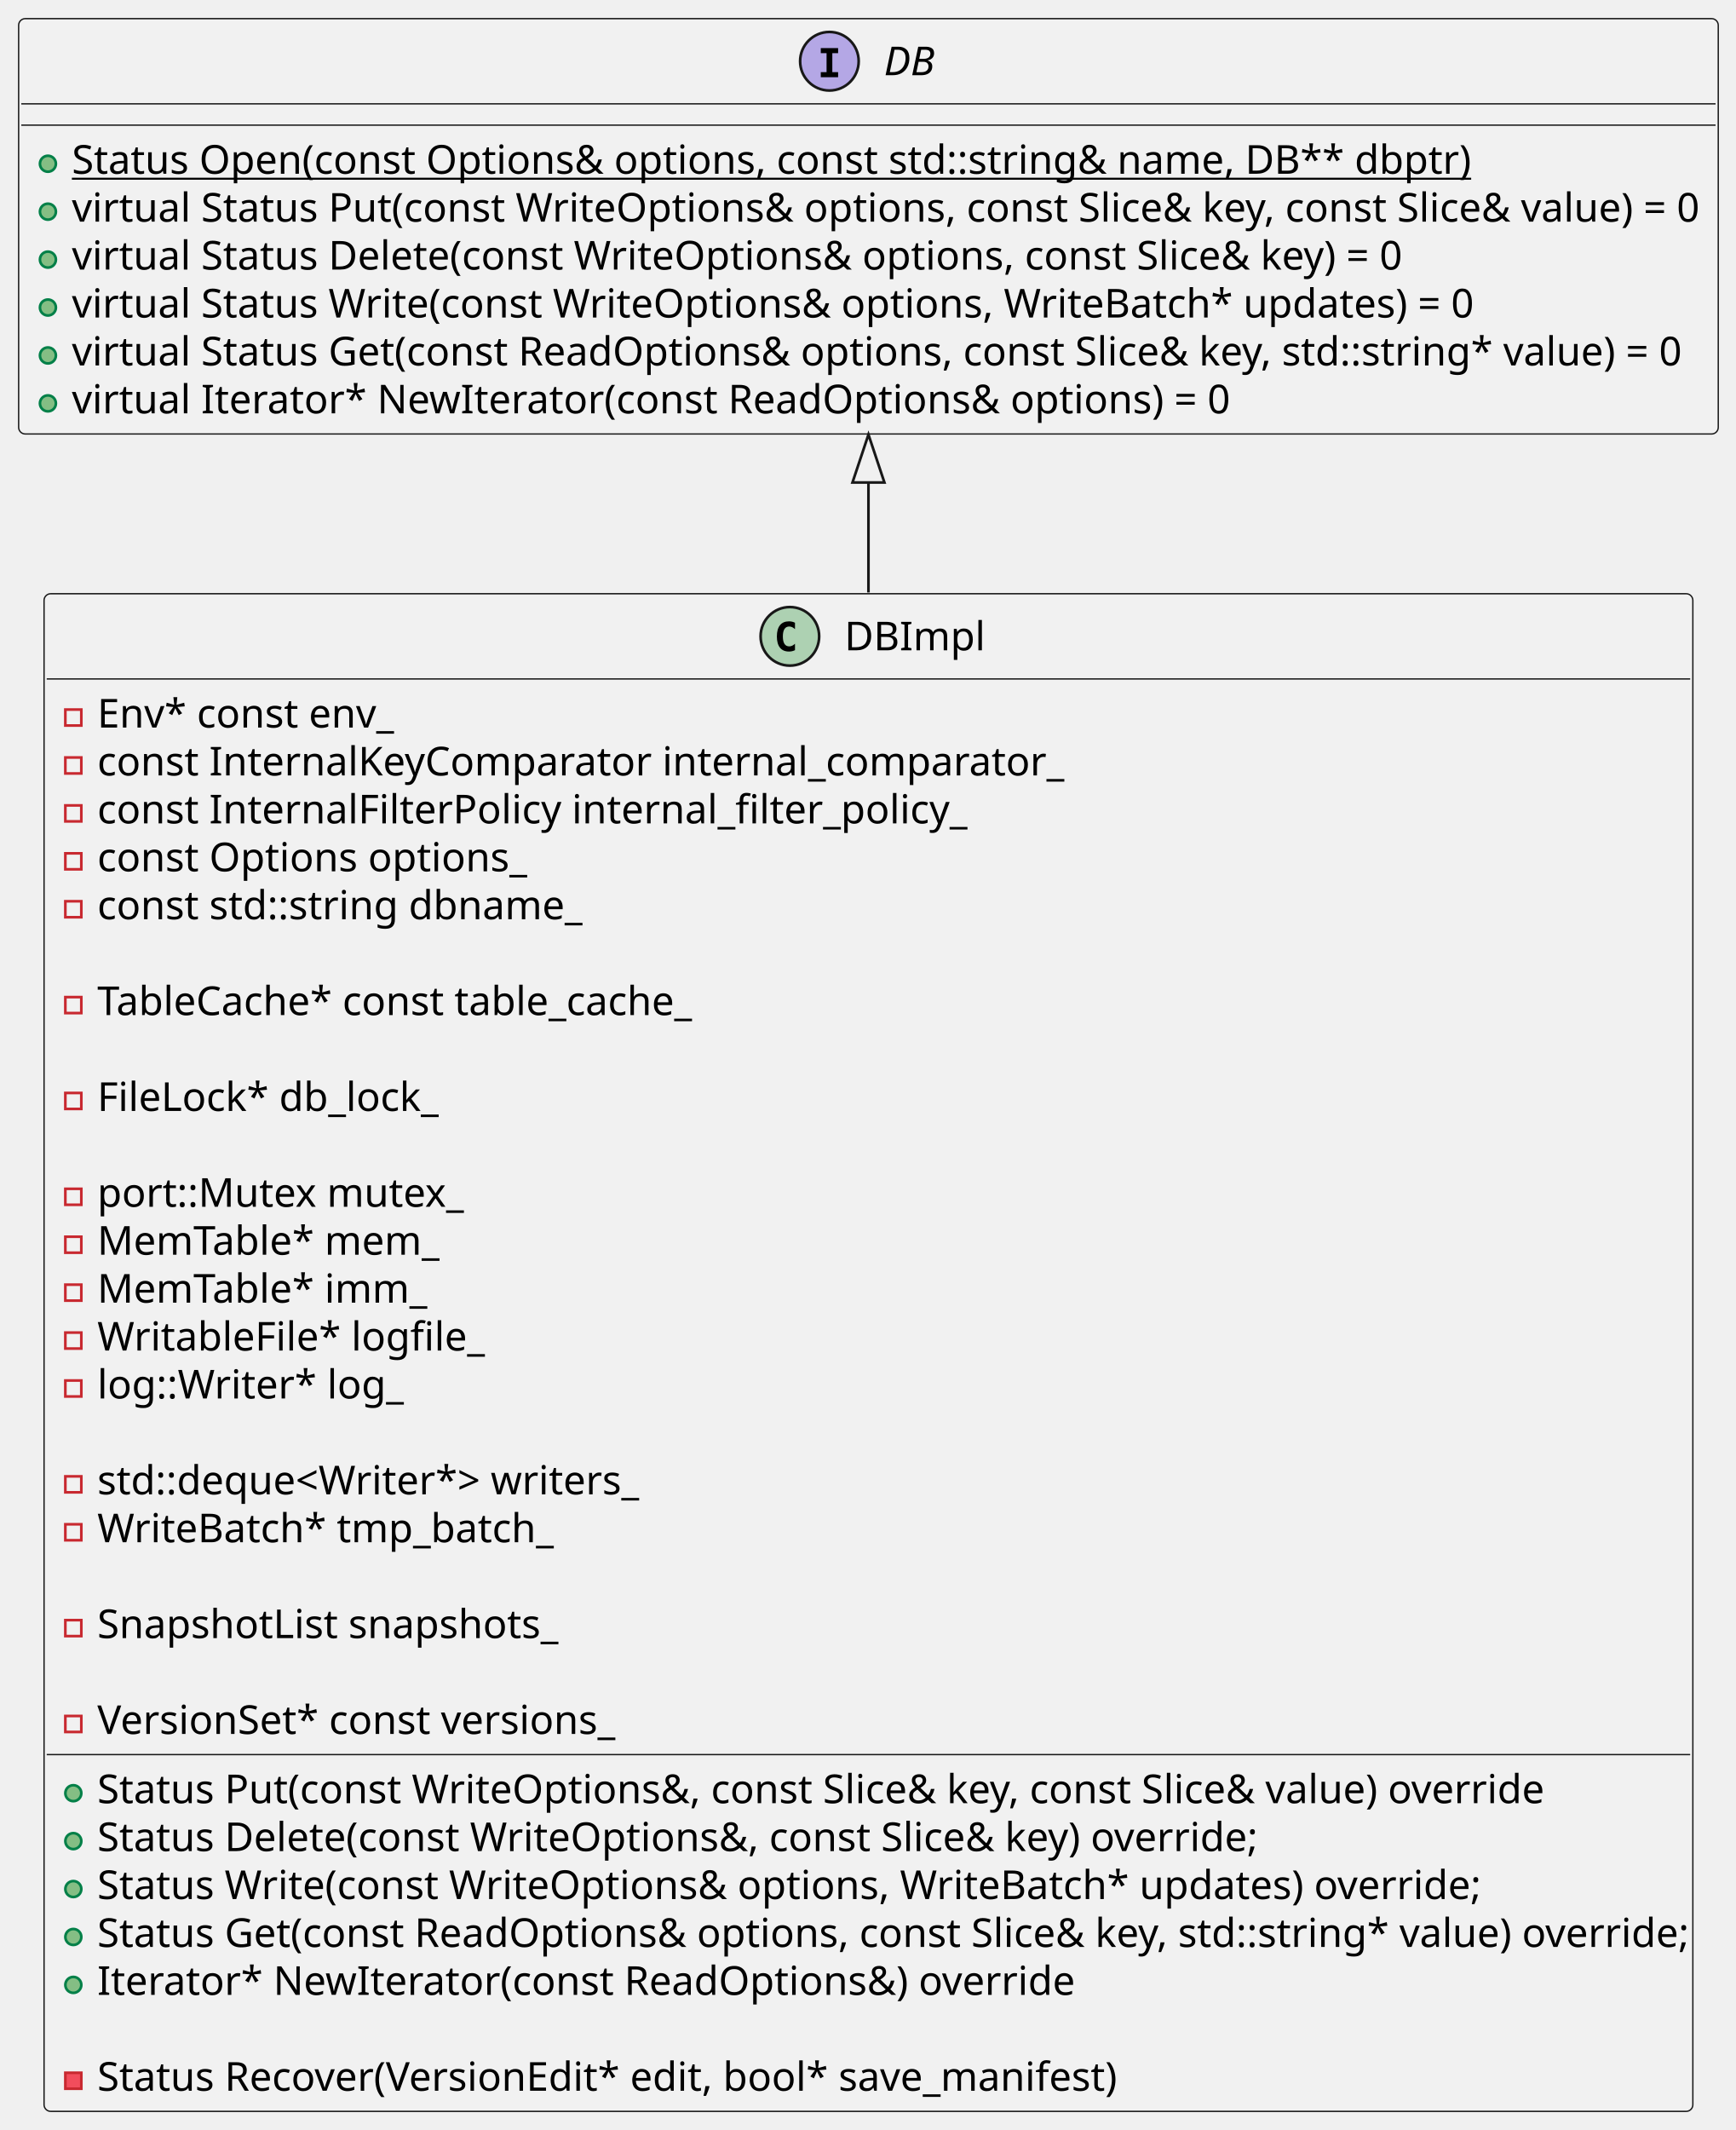
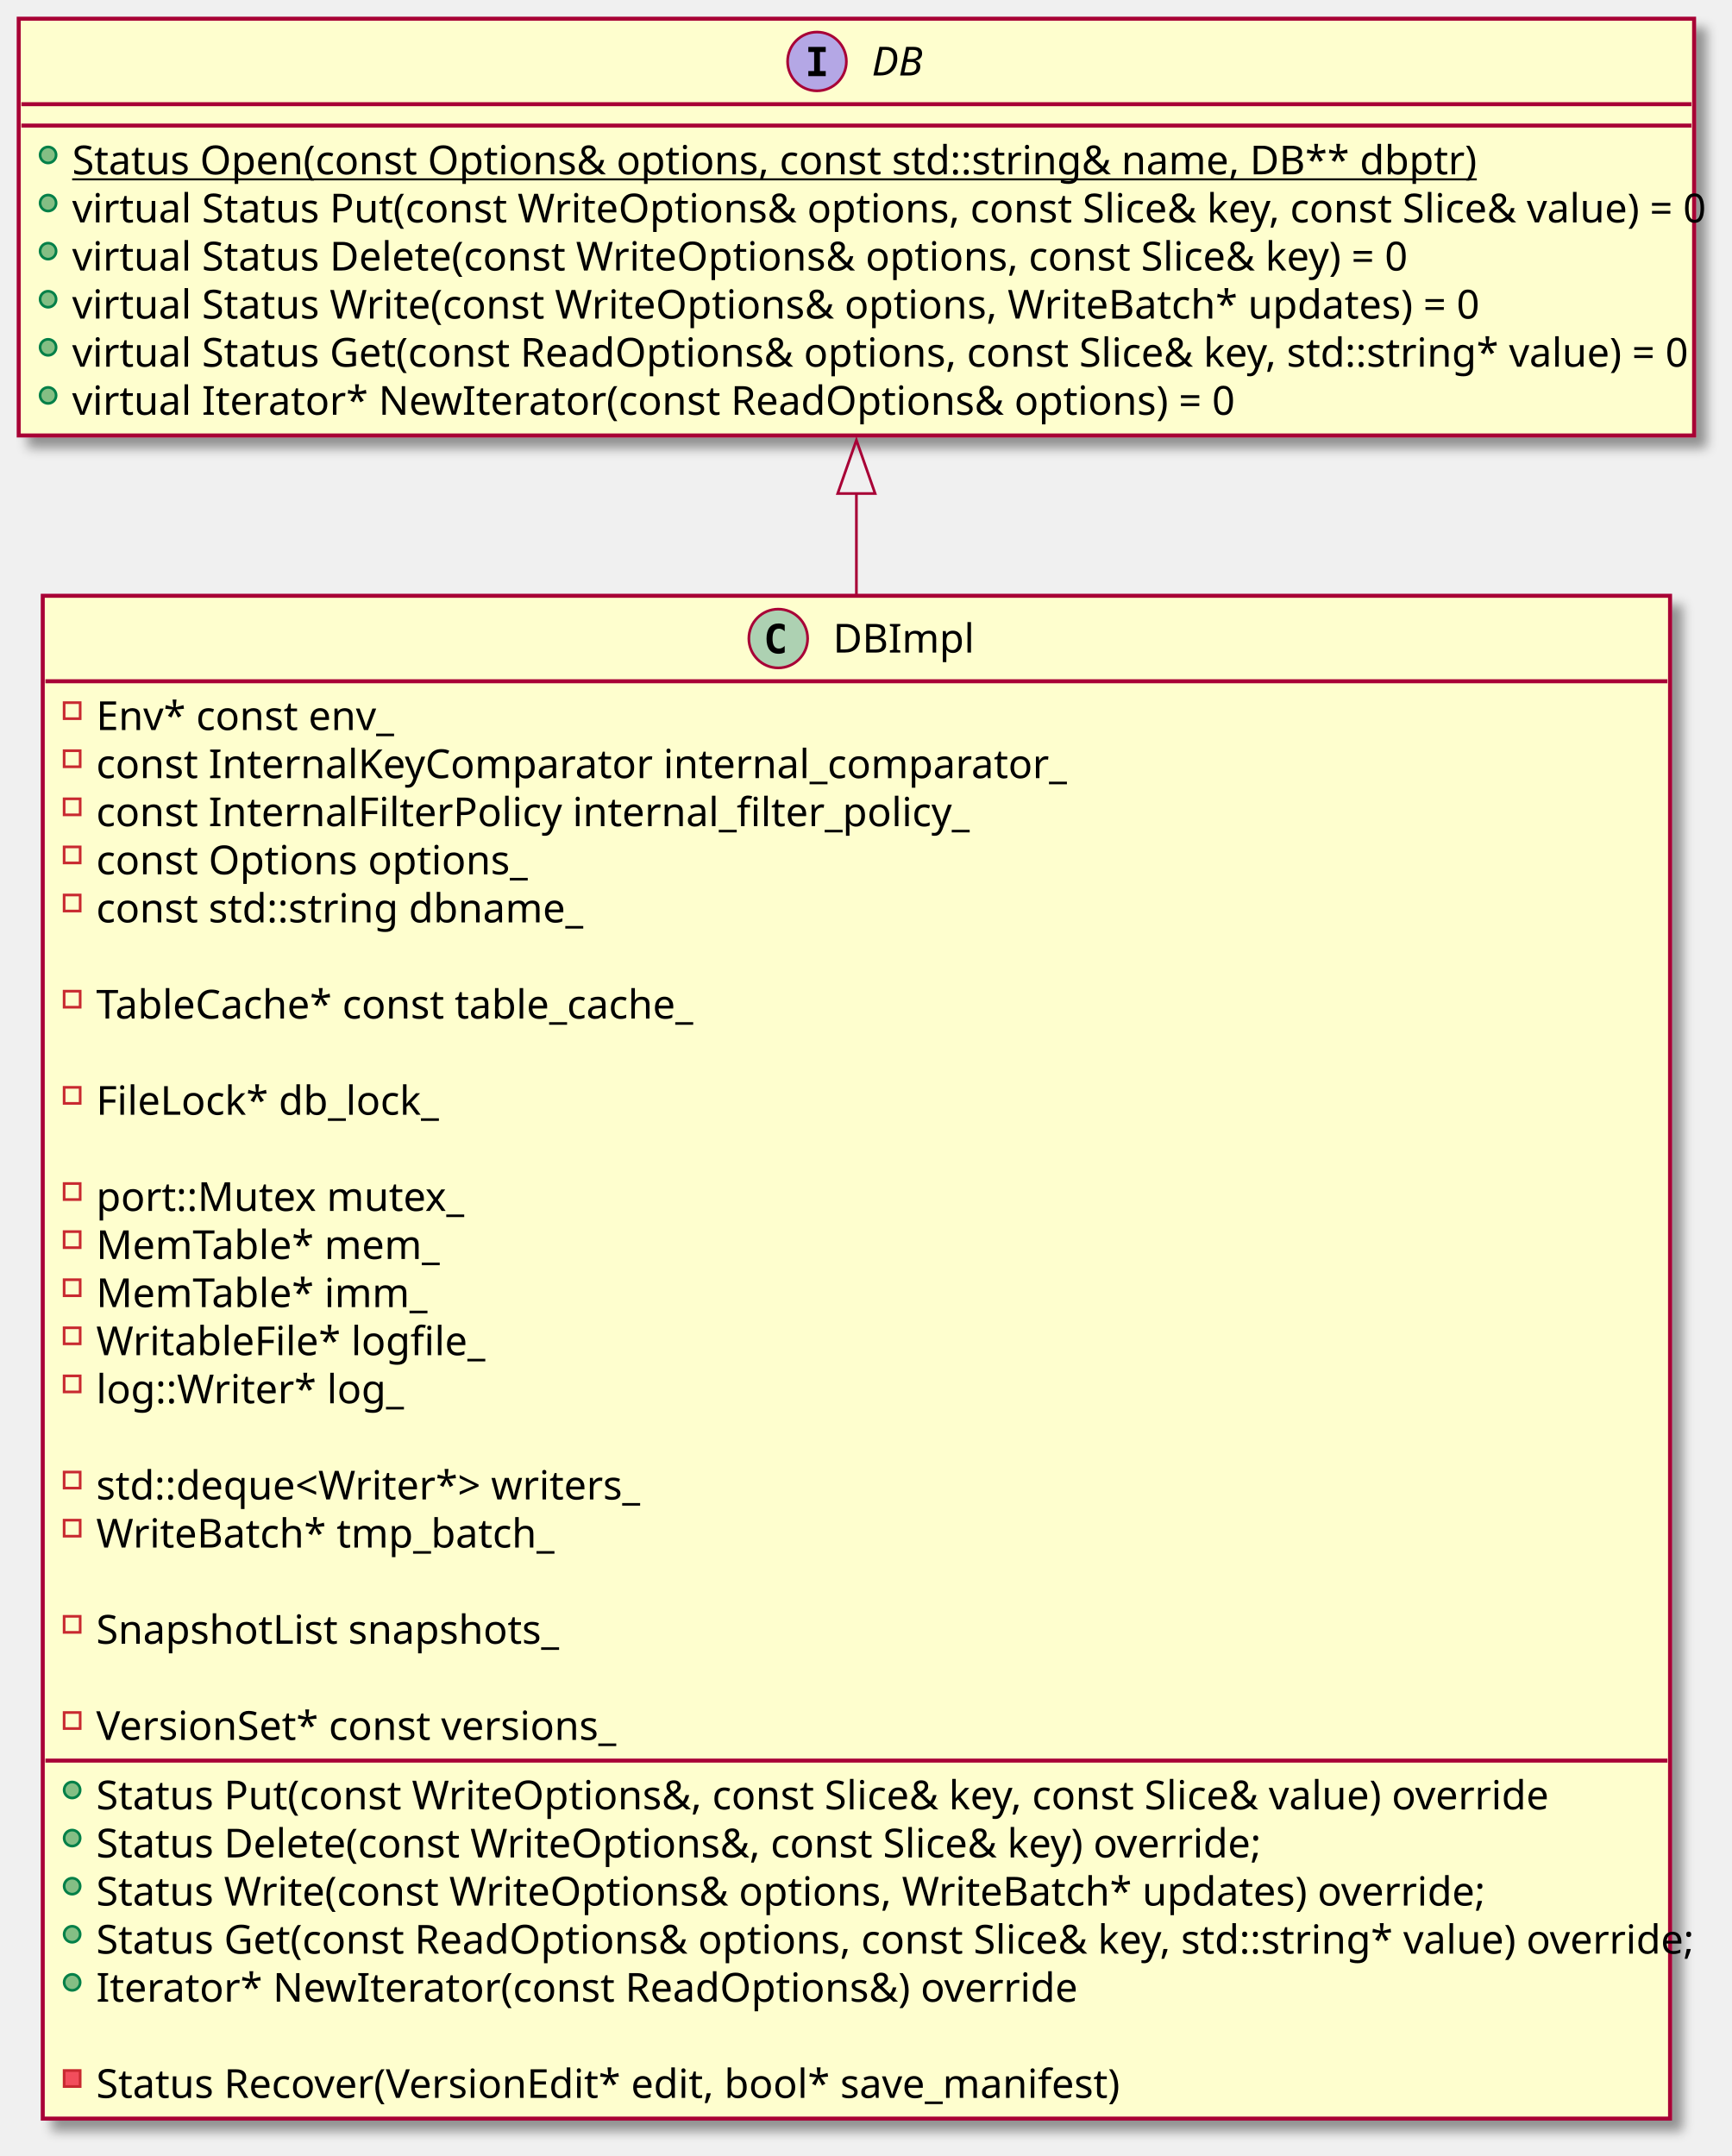
- <svg xmlns="http://www.w3.org/2000/svg" contentStyleType="text/css" data-diagram-type="CLASS" height="800px" preserveAspectRatio="none" style="width:652px;height:800px;background:#FFFFFF;" version="1.1" viewBox="0 0 652 800" width="652px" zoomAndPan="magnify">
-   <defs />
+ <svg xmlns="http://www.w3.org/2000/svg" contentScriptType="application/ecmascript" contentStyleType="text/css" height="807px" preserveAspectRatio="none" style="width:648px;height:807px;background:#FFFFFF;" version="1.1" viewBox="0 0 648 807" width="648px" zoomAndPan="magnify">
+   <defs>
+     <filter height="300%" id="fqs9potfoh8d4" width="300%" x="-1" y="-1">
+       <feGaussianBlur result="blurOut" stdDeviation="2.0" />
+       <feColorMatrix in="blurOut" result="blurOut2" type="matrix" values="0 0 0 0 0 0 0 0 0 0 0 0 0 0 0 0 0 0 .4 0" />
+       <feOffset dx="4.0" dy="4.0" in="blurOut2" result="blurOut3" />
+       <feBlend in="SourceGraphic" in2="blurOut3" mode="normal" />
+     </filter>
+   </defs>
  <g>
-     <g id="elem_DB">
-       <rect codeLine="4" fill="#F1F1F1" height="156" id="DB" rx="2.5" ry="2.5" style="stroke:#181818;stroke-width:0.5;" width="638.495" x="7" y="7" />
-       <ellipse cx="311.58" cy="23" fill="#B4A7E5" rx="11" ry="11" style="stroke:#181818;stroke-width:1;" />
-       <path d="M308.34,19.969 L308.34,18.065 L314.851,18.065 L314.851,19.969 L312.676,19.969 L312.676,27.096 L314.851,27.096 L314.851,29 L308.34,29 L308.34,27.096 L310.515,27.096 L310.515,19.969 Z " fill="#000000" />
-       <text fill="#000000" font-family="Albert Sans" font-size="15" font-style="italic" lengthAdjust="spacing" textLength="20.835" x="332.08" y="28.25">DB</text>
-       <line style="stroke:#181818;stroke-width:0.5;" x1="8" x2="644.495" y1="39" y2="39" />
-       <line style="stroke:#181818;stroke-width:0.5;" x1="8" x2="644.495" y1="47" y2="47" />
-       <ellipse cx="18" cy="61.5" fill="#84BE84" rx="3" ry="3" style="stroke:#038048;stroke-width:1;" />
-       <text fill="#000000" font-family="Albert Sans" font-size="15" lengthAdjust="spacing" text-decoration="underline" textLength="516.57" x="27" y="65.25">Status Open(const Options&amp; options, const std::string&amp; name, DB** dbptr)</text>
-       <ellipse cx="18" cy="79.5" fill="#84BE84" rx="3" ry="3" style="stroke:#038048;stroke-width:1;" />
-       <text fill="#000000" font-family="Albert Sans" font-size="15" lengthAdjust="spacing" textLength="612.495" x="27" y="83.25">virtual Status Put(const WriteOptions&amp; options, const Slice&amp; key, const Slice&amp; value) = 0</text>
-       <ellipse cx="18" cy="97.5" fill="#84BE84" rx="3" ry="3" style="stroke:#038048;stroke-width:1;" />
-       <text fill="#000000" font-family="Albert Sans" font-size="15" lengthAdjust="spacing" textLength="500.625" x="27" y="101.25">virtual Status Delete(const WriteOptions&amp; options, const Slice&amp; key) = 0</text>
-       <ellipse cx="18" cy="115.5" fill="#84BE84" rx="3" ry="3" style="stroke:#038048;stroke-width:1;" />
-       <text fill="#000000" font-family="Albert Sans" font-size="15" lengthAdjust="spacing" textLength="523.815" x="27" y="119.25">virtual Status Write(const WriteOptions&amp; options, WriteBatch* updates) = 0</text>
-       <ellipse cx="18" cy="133.5" fill="#84BE84" rx="3" ry="3" style="stroke:#038048;stroke-width:1;" />
-       <text fill="#000000" font-family="Albert Sans" font-size="15" lengthAdjust="spacing" textLength="601.83" x="27" y="137.25">virtual Status Get(const ReadOptions&amp; options, const Slice&amp; key, std::string* value) = 0</text>
-       <ellipse cx="18" cy="151.5" fill="#84BE84" rx="3" ry="3" style="stroke:#038048;stroke-width:1;" />
-       <text fill="#000000" font-family="Albert Sans" font-size="15" lengthAdjust="spacing" textLength="426.615" x="27" y="155.25">virtual Iterator* NewIterator(const ReadOptions&amp; options) = 0</text>
-     </g>
-     <g id="elem_DBImpl">
-       <rect codeLine="13" fill="#F1F1F1" height="570" id="DBImpl" rx="2.5" ry="2.5" style="stroke:#181818;stroke-width:0.5;" width="619.4" x="16.55" y="223" />
-       <ellipse cx="296.733" cy="239" fill="#ADD1B2" rx="11" ry="11" style="stroke:#181818;stroke-width:1;" />
-       <path d="M298.65,244.185 Q298.137,244.449 297.573,244.581 Q297.01,244.712 296.387,244.712 Q294.175,244.712 293.01,243.255 Q291.846,241.797 291.846,239.043 Q291.846,236.282 293.01,234.825 Q294.175,233.367 296.387,233.367 Q297.01,233.367 297.581,233.499 Q298.152,233.631 298.65,233.894 L298.65,236.297 Q298.093,235.784 297.57,235.546 Q297.046,235.308 296.489,235.308 Q295.303,235.308 294.699,236.249 Q294.094,237.19 294.094,239.043 Q294.094,240.889 294.699,241.83 Q295.303,242.772 296.489,242.772 Q297.046,242.772 297.57,242.533 Q298.093,242.295 298.65,241.783 Z " fill="#000000" />
-       <text fill="#000000" font-family="Albert Sans" font-size="15" lengthAdjust="spacing" textLength="50.535" x="317.233" y="244.25">DBImpl</text>
-       <line style="stroke:#181818;stroke-width:0.5;" x1="17.55" x2="634.95" y1="255" y2="255" />
-       <rect fill="#FFFFFF" fill-opacity="0" height="6" style="stroke:#C82930;stroke-width:1;" width="6" x="24.55" y="266.5" />
-       <text fill="#000000" font-family="Albert Sans" font-size="15" lengthAdjust="spacing" textLength="111.6" x="36.55" y="273.25">Env* const env_</text>
-       <rect fill="#FFFFFF" fill-opacity="0" height="6" style="stroke:#C82930;stroke-width:1;" width="6" x="24.55" y="284.5" />
-       <text fill="#000000" font-family="Albert Sans" font-size="15" lengthAdjust="spacing" textLength="353.625" x="36.55" y="291.25">const InternalKeyComparator internal_comparator_</text>
-       <rect fill="#FFFFFF" fill-opacity="0" height="6" style="stroke:#C82930;stroke-width:1;" width="6" x="24.55" y="302.5" />
-       <text fill="#000000" font-family="Albert Sans" font-size="15" lengthAdjust="spacing" textLength="321.12" x="36.55" y="309.25">const InternalFilterPolicy internal_filter_policy_</text>
-       <rect fill="#FFFFFF" fill-opacity="0" height="6" style="stroke:#C82930;stroke-width:1;" width="6" x="24.55" y="320.5" />
-       <text fill="#000000" font-family="Albert Sans" font-size="15" lengthAdjust="spacing" textLength="160.05" x="36.55" y="327.25">const Options options_</text>
-       <rect fill="#FFFFFF" fill-opacity="0" height="6" style="stroke:#C82930;stroke-width:1;" width="6" x="24.55" y="338.5" />
-       <text fill="#000000" font-family="Albert Sans" font-size="15" lengthAdjust="spacing" textLength="178.635" x="36.55" y="345.25">const std::string dbname_</text>
-       <text fill="#000000" font-family="Albert Sans" font-size="15" lengthAdjust="spacing" textLength="4.2" x="36.55" y="363.25"> </text>
-       <rect fill="#FFFFFF" fill-opacity="0" height="6" style="stroke:#C82930;stroke-width:1;" width="6" x="24.55" y="374.5" />
-       <text fill="#000000" font-family="Albert Sans" font-size="15" lengthAdjust="spacing" textLength="227.505" x="36.55" y="381.25">TableCache* const table_cache_</text>
-       <text fill="#000000" font-family="Albert Sans" font-size="15" lengthAdjust="spacing" textLength="4.2" x="36.55" y="399.25"> </text>
-       <rect fill="#FFFFFF" fill-opacity="0" height="6" style="stroke:#C82930;stroke-width:1;" width="6" x="24.55" y="410.5" />
-       <text fill="#000000" font-family="Albert Sans" font-size="15" lengthAdjust="spacing" textLength="130.665" x="36.55" y="417.25">FileLock* db_lock_</text>
-       <text fill="#000000" font-family="Albert Sans" font-size="15" lengthAdjust="spacing" textLength="4.2" x="36.55" y="435.25"> </text>
-       <rect fill="#FFFFFF" fill-opacity="0" height="6" style="stroke:#C82930;stroke-width:1;" width="6" x="24.55" y="446.5" />
-       <text fill="#000000" font-family="Albert Sans" font-size="15" lengthAdjust="spacing" textLength="133.335" x="36.55" y="453.25">port::Mutex mutex_</text>
-       <rect fill="#FFFFFF" fill-opacity="0" height="6" style="stroke:#C82930;stroke-width:1;" width="6" x="24.55" y="464.5" />
-       <text fill="#000000" font-family="Albert Sans" font-size="15" lengthAdjust="spacing" textLength="127.305" x="36.55" y="471.25">MemTable* mem_</text>
-       <rect fill="#FFFFFF" fill-opacity="0" height="6" style="stroke:#C82930;stroke-width:1;" width="6" x="24.55" y="482.5" />
-       <text fill="#000000" font-family="Albert Sans" font-size="15" lengthAdjust="spacing" textLength="122.715" x="36.55" y="489.25">MemTable* imm_</text>
-       <rect fill="#FFFFFF" fill-opacity="0" height="6" style="stroke:#C82930;stroke-width:1;" width="6" x="24.55" y="500.5" />
-       <text fill="#000000" font-family="Albert Sans" font-size="15" lengthAdjust="spacing" textLength="143.595" x="36.55" y="507.25">WritableFile* logfile_</text>
-       <rect fill="#FFFFFF" fill-opacity="0" height="6" style="stroke:#C82930;stroke-width:1;" width="6" x="24.55" y="518.5" />
-       <text fill="#000000" font-family="Albert Sans" font-size="15" lengthAdjust="spacing" textLength="112.08" x="36.55" y="525.25">log::Writer* log_</text>
-       <text fill="#000000" font-family="Albert Sans" font-size="15" lengthAdjust="spacing" textLength="4.2" x="36.55" y="543.25"> </text>
-       <rect fill="#FFFFFF" fill-opacity="0" height="6" style="stroke:#C82930;stroke-width:1;" width="6" x="24.55" y="554.5" />
-       <text fill="#000000" font-family="Albert Sans" font-size="15" lengthAdjust="spacing" textLength="196.125" x="36.55" y="561.25">std::deque&lt;Writer*&gt; writers_</text>
-       <rect fill="#FFFFFF" fill-opacity="0" height="6" style="stroke:#C82930;stroke-width:1;" width="6" x="24.55" y="572.5" />
-       <text fill="#000000" font-family="Albert Sans" font-size="15" lengthAdjust="spacing" textLength="171.255" x="36.55" y="579.25">WriteBatch* tmp_batch_</text>
-       <text fill="#000000" font-family="Albert Sans" font-size="15" lengthAdjust="spacing" textLength="4.2" x="36.55" y="597.25"> </text>
-       <rect fill="#FFFFFF" fill-opacity="0" height="6" style="stroke:#C82930;stroke-width:1;" width="6" x="24.55" y="608.5" />
-       <text fill="#000000" font-family="Albert Sans" font-size="15" lengthAdjust="spacing" textLength="169.29" x="36.55" y="615.25">SnapshotList snapshots_</text>
-       <text fill="#000000" font-family="Albert Sans" font-size="15" lengthAdjust="spacing" textLength="4.2" x="36.55" y="633.25"> </text>
-       <rect fill="#FFFFFF" fill-opacity="0" height="6" style="stroke:#C82930;stroke-width:1;" width="6" x="24.55" y="644.5" />
-       <text fill="#000000" font-family="Albert Sans" font-size="15" lengthAdjust="spacing" textLength="193.14" x="36.55" y="651.25">VersionSet* const versions_</text>
-       <line style="stroke:#181818;stroke-width:0.5;" x1="17.55" x2="634.95" y1="659" y2="659" />
-       <ellipse cx="27.55" cy="673.5" fill="#84BE84" rx="3" ry="3" style="stroke:#038048;stroke-width:1;" />
-       <text fill="#000000" font-family="Albert Sans" font-size="15" lengthAdjust="spacing" textLength="544.155" x="36.55" y="677.25">Status Put(const WriteOptions&amp;, const Slice&amp; key, const Slice&amp; value) override</text>
-       <ellipse cx="27.55" cy="691.5" fill="#84BE84" rx="3" ry="3" style="stroke:#038048;stroke-width:1;" />
-       <text fill="#000000" font-family="Albert Sans" font-size="15" lengthAdjust="spacing" textLength="436.485" x="36.55" y="695.25">Status Delete(const WriteOptions&amp;, const Slice&amp; key) override;</text>
-       <ellipse cx="27.55" cy="709.5" fill="#84BE84" rx="3" ry="3" style="stroke:#038048;stroke-width:1;" />
-       <text fill="#000000" font-family="Albert Sans" font-size="15" lengthAdjust="spacing" textLength="515.385" x="36.55" y="713.25">Status Write(const WriteOptions&amp; options, WriteBatch* updates) override;</text>
-       <ellipse cx="27.55" cy="727.5" fill="#84BE84" rx="3" ry="3" style="stroke:#038048;stroke-width:1;" />
-       <text fill="#000000" font-family="Albert Sans" font-size="15" lengthAdjust="spacing" textLength="593.4" x="36.55" y="731.25">Status Get(const ReadOptions&amp; options, const Slice&amp; key, std::string* value) override;</text>
-       <ellipse cx="27.55" cy="745.5" fill="#84BE84" rx="3" ry="3" style="stroke:#038048;stroke-width:1;" />
-       <text fill="#000000" font-family="Albert Sans" font-size="15" lengthAdjust="spacing" textLength="358.275" x="36.55" y="749.25">Iterator* NewIterator(const ReadOptions&amp;) override</text>
-       <text fill="#000000" font-family="Albert Sans" font-size="15" lengthAdjust="spacing" textLength="4.2" x="36.55" y="767.25"> </text>
-       <rect fill="#F24D5C" height="6" style="stroke:#C82930;stroke-width:1;" width="6" x="24.55" y="778.5" />
-       <text fill="#000000" font-family="Albert Sans" font-size="15" lengthAdjust="spacing" textLength="381.855" x="36.55" y="785.25">Status Recover(VersionEdit* edit, bool* save_manifest)</text>
-     </g>
-     <g id="link_DB_DBImpl">
-       <path codeLine="46" d="M326.25,181.22 C326.25,199.14 326.25,201.25 326.25,222.52 " fill="#FFFFFF" fill-opacity="0" id="DB-backto-DBImpl" style="stroke:#181818;stroke-width:1;" />
-       <polygon fill="#FFFFFF" fill-opacity="0" points="326.25,163.22,320.25,181.22,332.25,181.22,326.25,163.22" style="stroke:#181818;stroke-width:1;" />
-     </g>
+     <rect codeLine="4" fill="#FEFECE" filter="url(#fqs9potfoh8d4)" height="156" id="DB" style="stroke:#A80036;stroke-width:1.5;" width="627" x="7" y="7" />
+     <ellipse cx="305.75" cy="23" fill="#B4A7E5" rx="11" ry="11" style="stroke:#A80036;stroke-width:1.0;" />
+     <path d="M302.51,19.469 L302.51,17.565 L309.021,17.565 L309.021,19.469 L306.846,19.469 L306.846,26.596 L309.021,26.596 L309.021,28.5 L302.51,28.5 L302.51,26.596 L304.685,26.596 L304.685,19.469 Z " fill="#000000" />
+     <text fill="#000000" font-family="Albert Sans" font-size="15" font-style="italic" lengthAdjust="spacing" textLength="21" x="326.25" y="28.25">DB</text>
+     <line style="stroke:#A80036;stroke-width:1.5;" x1="8" x2="633" y1="39" y2="39" />
+     <line style="stroke:#A80036;stroke-width:1.5;" x1="8" x2="633" y1="47" y2="47" />
+     <ellipse cx="18" cy="58" fill="#84BE84" rx="3" ry="3" style="stroke:#038048;stroke-width:1.0;" />
+     <text fill="#000000" font-family="Albert Sans" font-size="15" lengthAdjust="spacing" text-decoration="underline" textLength="508" x="27" y="65.25">Status Open(const Options&amp; options, const std::string&amp; name, DB** dbptr)</text>
+     <ellipse cx="18" cy="76" fill="#84BE84" rx="3" ry="3" style="stroke:#038048;stroke-width:1.0;" />
+     <text fill="#000000" font-family="Albert Sans" font-size="15" lengthAdjust="spacing" textLength="601" x="27" y="83.25">virtual Status Put(const WriteOptions&amp; options, const Slice&amp; key, const Slice&amp; value) = 0</text>
+     <ellipse cx="18" cy="94" fill="#84BE84" rx="3" ry="3" style="stroke:#038048;stroke-width:1.0;" />
+     <text fill="#000000" font-family="Albert Sans" font-size="15" lengthAdjust="spacing" textLength="491" x="27" y="101.25">virtual Status Delete(const WriteOptions&amp; options, const Slice&amp; key) = 0</text>
+     <ellipse cx="18" cy="112" fill="#84BE84" rx="3" ry="3" style="stroke:#038048;stroke-width:1.0;" />
+     <text fill="#000000" font-family="Albert Sans" font-size="15" lengthAdjust="spacing" textLength="515" x="27" y="119.25">virtual Status Write(const WriteOptions&amp; options, WriteBatch* updates) = 0</text>
+     <ellipse cx="18" cy="130" fill="#84BE84" rx="3" ry="3" style="stroke:#038048;stroke-width:1.0;" />
+     <text fill="#000000" font-family="Albert Sans" font-size="15" lengthAdjust="spacing" textLength="591" x="27" y="137.25">virtual Status Get(const ReadOptions&amp; options, const Slice&amp; key, std::string* value) = 0</text>
+     <ellipse cx="18" cy="148" fill="#84BE84" rx="3" ry="3" style="stroke:#038048;stroke-width:1.0;" />
+     <text fill="#000000" font-family="Albert Sans" font-size="15" lengthAdjust="spacing" textLength="418" x="27" y="155.25">virtual Iterator* NewIterator(const ReadOptions&amp; options) = 0</text>
+     <rect codeLine="13" fill="#FEFECE" filter="url(#fqs9potfoh8d4)" height="570" id="DBImpl" style="stroke:#A80036;stroke-width:1.5;" width="609" x="16" y="223" />
+     <ellipse cx="291.25" cy="239" fill="#ADD1B2" rx="11" ry="11" style="stroke:#A80036;stroke-width:1.0;" />
+     <path d="M293.668,244.185 Q293.155,244.449 292.591,244.581 Q292.027,244.712 291.404,244.712 Q289.192,244.712 288.028,243.255 Q286.863,241.797 286.863,239.043 Q286.863,236.282 288.028,234.825 Q289.192,233.367 291.404,233.367 Q292.027,233.367 292.598,233.499 Q293.169,233.631 293.668,233.894 L293.668,236.297 Q293.111,235.784 292.587,235.546 Q292.063,235.308 291.507,235.308 Q290.32,235.308 289.716,236.249 Q289.112,237.19 289.112,239.043 Q289.112,240.889 289.716,241.83 Q290.32,242.772 291.507,242.772 Q292.063,242.772 292.587,242.533 Q293.111,242.295 293.668,241.783 Z " fill="#000000" />
+     <text fill="#000000" font-family="Albert Sans" font-size="15" lengthAdjust="spacing" textLength="50" x="311.75" y="244.25">DBImpl</text>
+     <line style="stroke:#A80036;stroke-width:1.5;" x1="17" x2="624" y1="255" y2="255" />
+     <rect fill="none" height="6" style="stroke:#C82930;stroke-width:1.0;" width="6" x="24" y="263" />
+     <text fill="#000000" font-family="Albert Sans" font-size="15" lengthAdjust="spacing" textLength="109" x="36" y="273.25">Env* const env_</text>
+     <rect fill="none" height="6" style="stroke:#C82930;stroke-width:1.0;" width="6" x="24" y="281" />
+     <text fill="#000000" font-family="Albert Sans" font-size="15" lengthAdjust="spacing" textLength="345" x="36" y="291.25">const InternalKeyComparator internal_comparator_</text>
+     <rect fill="none" height="6" style="stroke:#C82930;stroke-width:1.0;" width="6" x="24" y="299" />
+     <text fill="#000000" font-family="Albert Sans" font-size="15" lengthAdjust="spacing" textLength="313" x="36" y="309.25">const InternalFilterPolicy internal_filter_policy_</text>
+     <rect fill="none" height="6" style="stroke:#C82930;stroke-width:1.0;" width="6" x="24" y="317" />
+     <text fill="#000000" font-family="Albert Sans" font-size="15" lengthAdjust="spacing" textLength="158" x="36" y="327.25">const Options options_</text>
+     <rect fill="none" height="6" style="stroke:#C82930;stroke-width:1.0;" width="6" x="24" y="335" />
+     <text fill="#000000" font-family="Albert Sans" font-size="15" lengthAdjust="spacing" textLength="175" x="36" y="345.25">const std::string dbname_</text>
+     <text fill="#000000" font-family="Albert Sans" font-size="15" lengthAdjust="spacing" textLength="0" x="40" y="363.25" />
+     <rect fill="none" height="6" style="stroke:#C82930;stroke-width:1.0;" width="6" x="24" y="371" />
+     <text fill="#000000" font-family="Albert Sans" font-size="15" lengthAdjust="spacing" textLength="223" x="36" y="381.25">TableCache* const table_cache_</text>
+     <text fill="#000000" font-family="Albert Sans" font-size="15" lengthAdjust="spacing" textLength="0" x="40" y="399.25" />
+     <rect fill="none" height="6" style="stroke:#C82930;stroke-width:1.0;" width="6" x="24" y="407" />
+     <text fill="#000000" font-family="Albert Sans" font-size="15" lengthAdjust="spacing" textLength="130" x="36" y="417.25">FileLock* db_lock_</text>
+     <text fill="#000000" font-family="Albert Sans" font-size="15" lengthAdjust="spacing" textLength="0" x="40" y="435.25" />
+     <rect fill="none" height="6" style="stroke:#C82930;stroke-width:1.0;" width="6" x="24" y="443" />
+     <text fill="#000000" font-family="Albert Sans" font-size="15" lengthAdjust="spacing" textLength="130" x="36" y="453.25">port::Mutex mutex_</text>
+     <rect fill="none" height="6" style="stroke:#C82930;stroke-width:1.0;" width="6" x="24" y="461" />
+     <text fill="#000000" font-family="Albert Sans" font-size="15" lengthAdjust="spacing" textLength="124" x="36" y="471.25">MemTable* mem_</text>
+     <rect fill="none" height="6" style="stroke:#C82930;stroke-width:1.0;" width="6" x="24" y="479" />
+     <text fill="#000000" font-family="Albert Sans" font-size="15" lengthAdjust="spacing" textLength="120" x="36" y="489.25">MemTable* imm_</text>
+     <rect fill="none" height="6" style="stroke:#C82930;stroke-width:1.0;" width="6" x="24" y="497" />
+     <text fill="#000000" font-family="Albert Sans" font-size="15" lengthAdjust="spacing" textLength="141" x="36" y="507.25">WritableFile* logfile_</text>
+     <rect fill="none" height="6" style="stroke:#C82930;stroke-width:1.0;" width="6" x="24" y="515" />
+     <text fill="#000000" font-family="Albert Sans" font-size="15" lengthAdjust="spacing" textLength="111" x="36" y="525.25">log::Writer* log_</text>
+     <text fill="#000000" font-family="Albert Sans" font-size="15" lengthAdjust="spacing" textLength="0" x="40" y="543.25" />
+     <rect fill="none" height="6" style="stroke:#C82930;stroke-width:1.0;" width="6" x="24" y="551" />
+     <text fill="#000000" font-family="Albert Sans" font-size="15" lengthAdjust="spacing" textLength="191" x="36" y="561.25">std::deque&lt;Writer*&gt; writers_</text>
+     <rect fill="none" height="6" style="stroke:#C82930;stroke-width:1.0;" width="6" x="24" y="569" />
+     <text fill="#000000" font-family="Albert Sans" font-size="15" lengthAdjust="spacing" textLength="170" x="36" y="579.25">WriteBatch* tmp_batch_</text>
+     <text fill="#000000" font-family="Albert Sans" font-size="15" lengthAdjust="spacing" textLength="0" x="40" y="597.25" />
+     <rect fill="none" height="6" style="stroke:#C82930;stroke-width:1.0;" width="6" x="24" y="605" />
+     <text fill="#000000" font-family="Albert Sans" font-size="15" lengthAdjust="spacing" textLength="169" x="36" y="615.25">SnapshotList snapshots_</text>
+     <text fill="#000000" font-family="Albert Sans" font-size="15" lengthAdjust="spacing" textLength="0" x="40" y="633.25" />
+     <rect fill="none" height="6" style="stroke:#C82930;stroke-width:1.0;" width="6" x="24" y="641" />
+     <text fill="#000000" font-family="Albert Sans" font-size="15" lengthAdjust="spacing" textLength="189" x="36" y="651.25">VersionSet* const versions_</text>
+     <line style="stroke:#A80036;stroke-width:1.5;" x1="17" x2="624" y1="659" y2="659" />
+     <ellipse cx="27" cy="670" fill="#84BE84" rx="3" ry="3" style="stroke:#038048;stroke-width:1.0;" />
+     <text fill="#000000" font-family="Albert Sans" font-size="15" lengthAdjust="spacing" textLength="534" x="36" y="677.25">Status Put(const WriteOptions&amp;, const Slice&amp; key, const Slice&amp; value) override</text>
+     <ellipse cx="27" cy="688" fill="#84BE84" rx="3" ry="3" style="stroke:#038048;stroke-width:1.0;" />
+     <text fill="#000000" font-family="Albert Sans" font-size="15" lengthAdjust="spacing" textLength="428" x="36" y="695.25">Status Delete(const WriteOptions&amp;, const Slice&amp; key) override;</text>
+     <ellipse cx="27" cy="706" fill="#84BE84" rx="3" ry="3" style="stroke:#038048;stroke-width:1.0;" />
+     <text fill="#000000" font-family="Albert Sans" font-size="15" lengthAdjust="spacing" textLength="507" x="36" y="713.25">Status Write(const WriteOptions&amp; options, WriteBatch* updates) override;</text>
+     <ellipse cx="27" cy="724" fill="#84BE84" rx="3" ry="3" style="stroke:#038048;stroke-width:1.0;" />
+     <text fill="#000000" font-family="Albert Sans" font-size="15" lengthAdjust="spacing" textLength="583" x="36" y="731.25">Status Get(const ReadOptions&amp; options, const Slice&amp; key, std::string* value) override;</text>
+     <ellipse cx="27" cy="742" fill="#84BE84" rx="3" ry="3" style="stroke:#038048;stroke-width:1.0;" />
+     <text fill="#000000" font-family="Albert Sans" font-size="15" lengthAdjust="spacing" textLength="351" x="36" y="749.25">Iterator* NewIterator(const ReadOptions&amp;) override</text>
+     <text fill="#000000" font-family="Albert Sans" font-size="15" lengthAdjust="spacing" textLength="0" x="40" y="767.25" />
+     <rect fill="#F24D5C" height="6" style="stroke:#C82930;stroke-width:1.0;" width="6" x="24" y="775" />
+     <text fill="#000000" font-family="Albert Sans" font-size="15" lengthAdjust="spacing" textLength="374" x="36" y="785.25">Status Recover(VersionEdit* edit, bool* save_manifest)</text>
+     <path codeLine="46" d="M320.5,184.71 C320.5,196.71 320.5,209.39 320.5,222.52 " fill="none" id="DB-backto-DBImpl" style="stroke:#A80036;stroke-width:1.0;" />
+     <polygon fill="none" points="313.5,184.73,320.5,164.73,327.5,184.73,313.5,184.73" style="stroke:#A80036;stroke-width:1.0;" />
  </g>
</svg>
